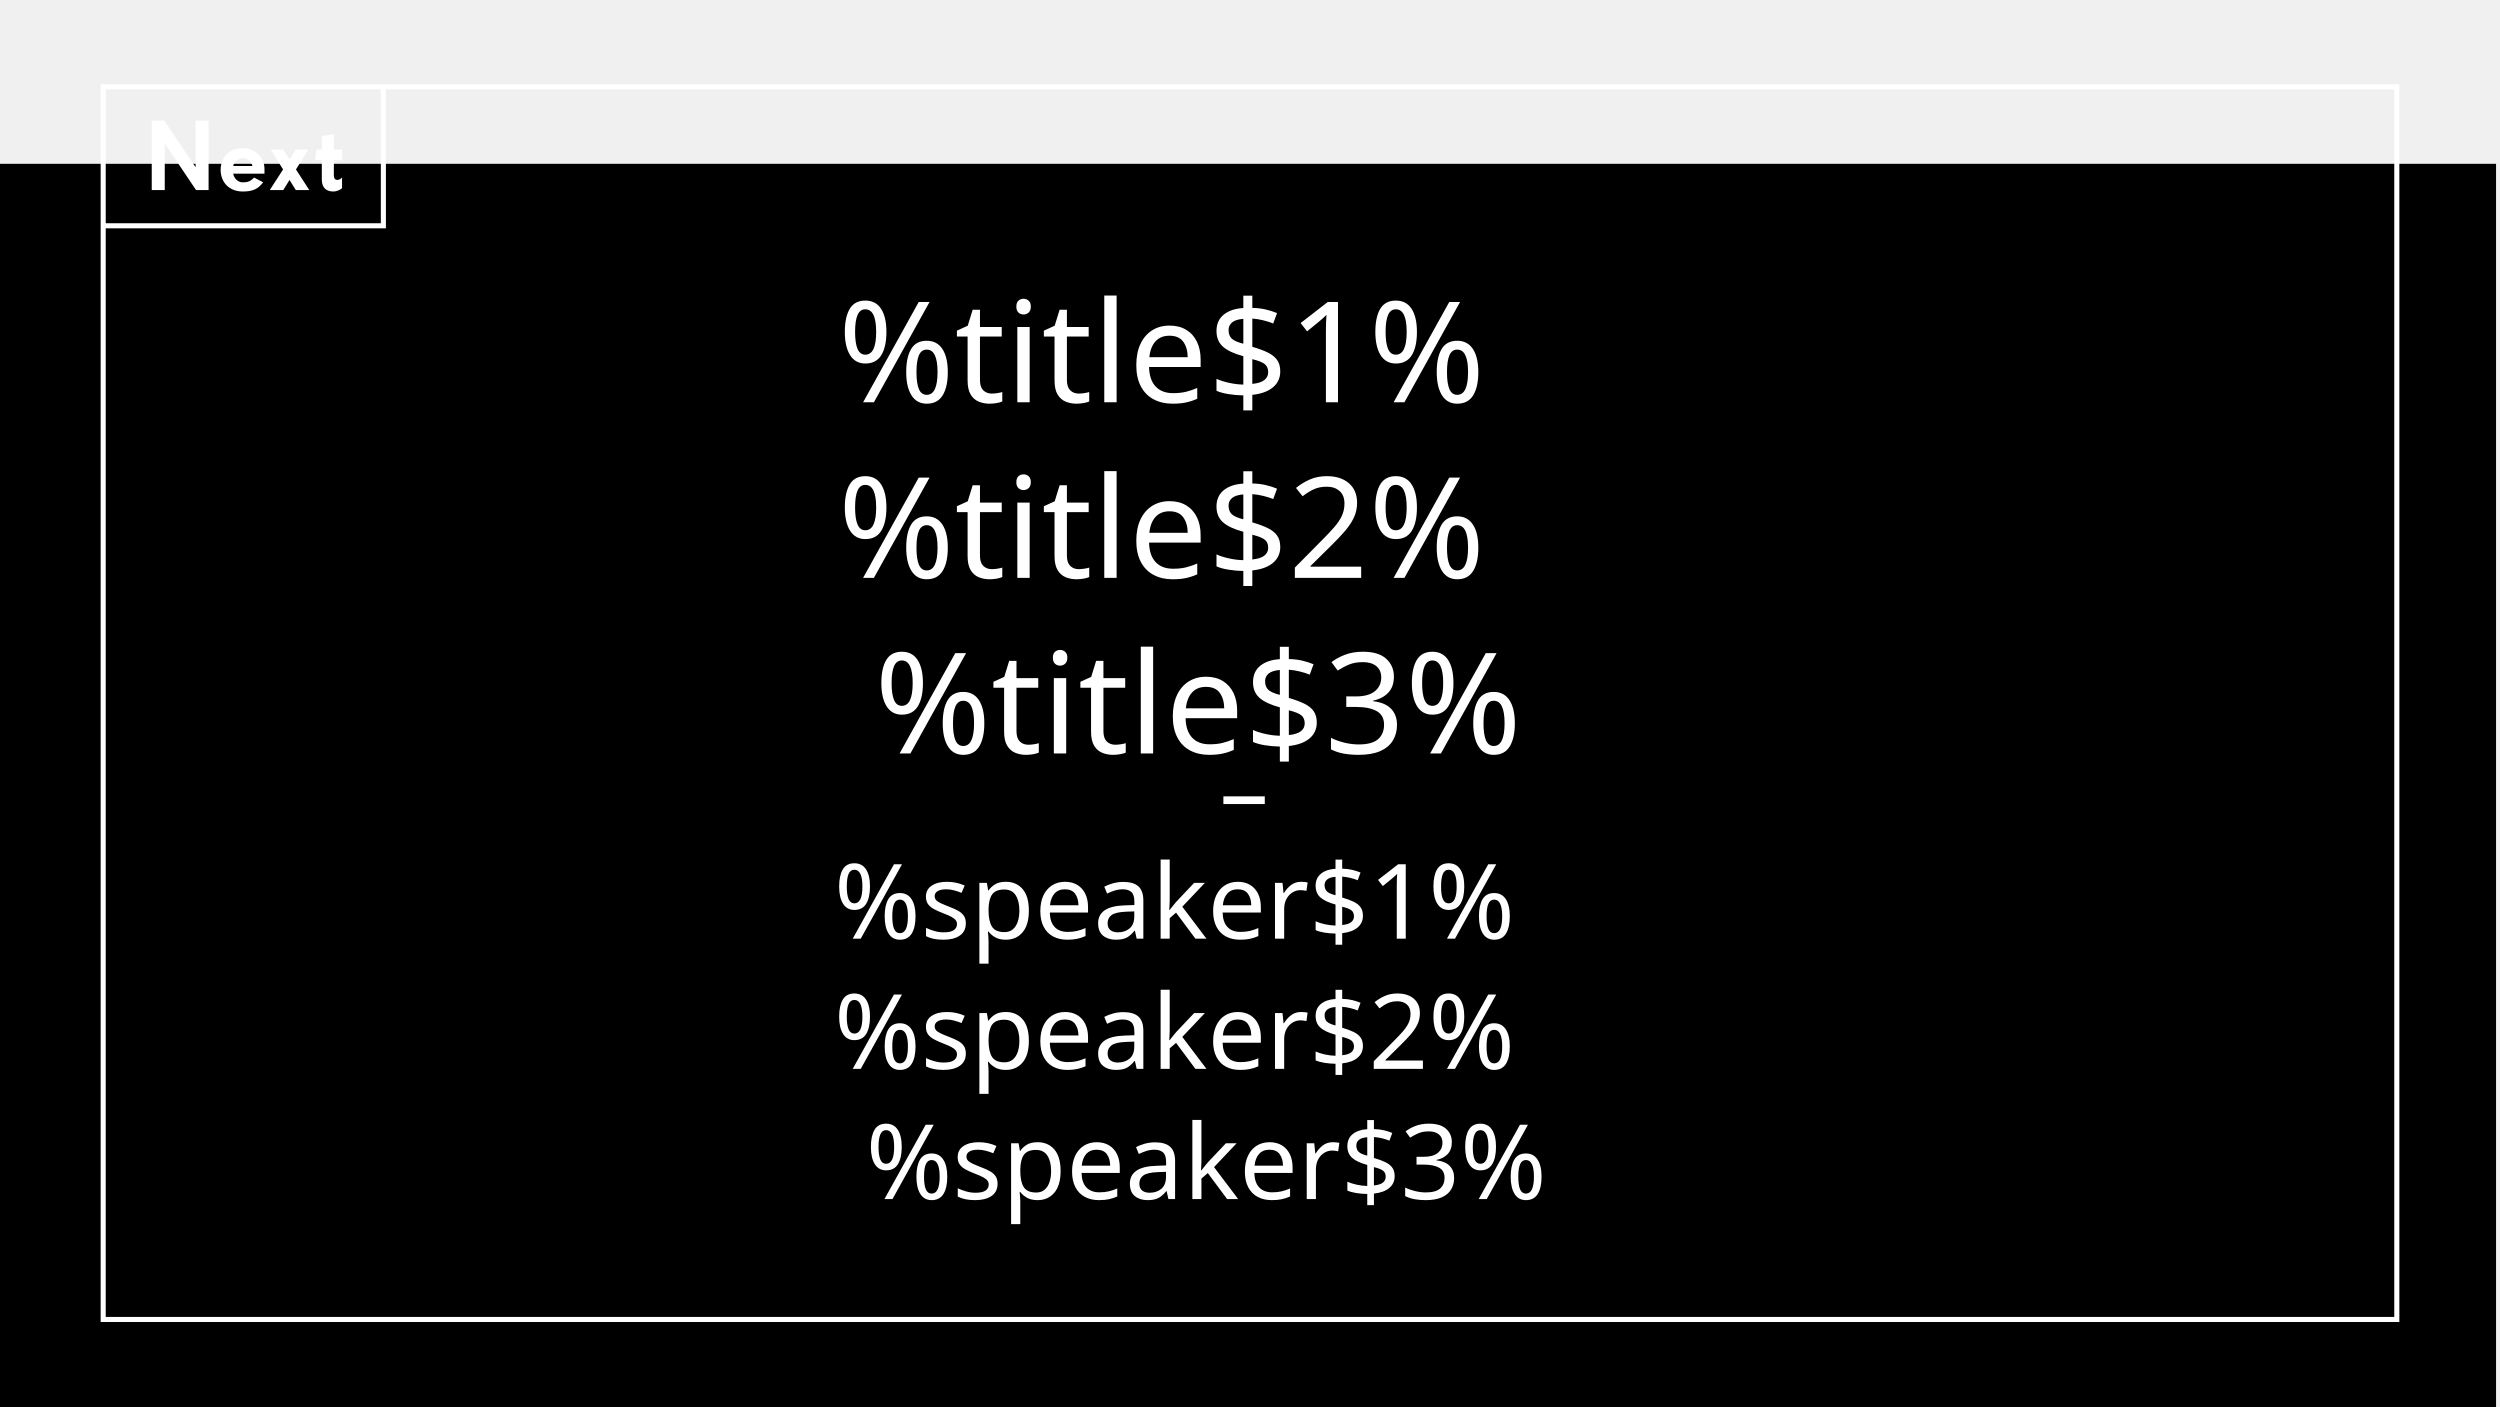
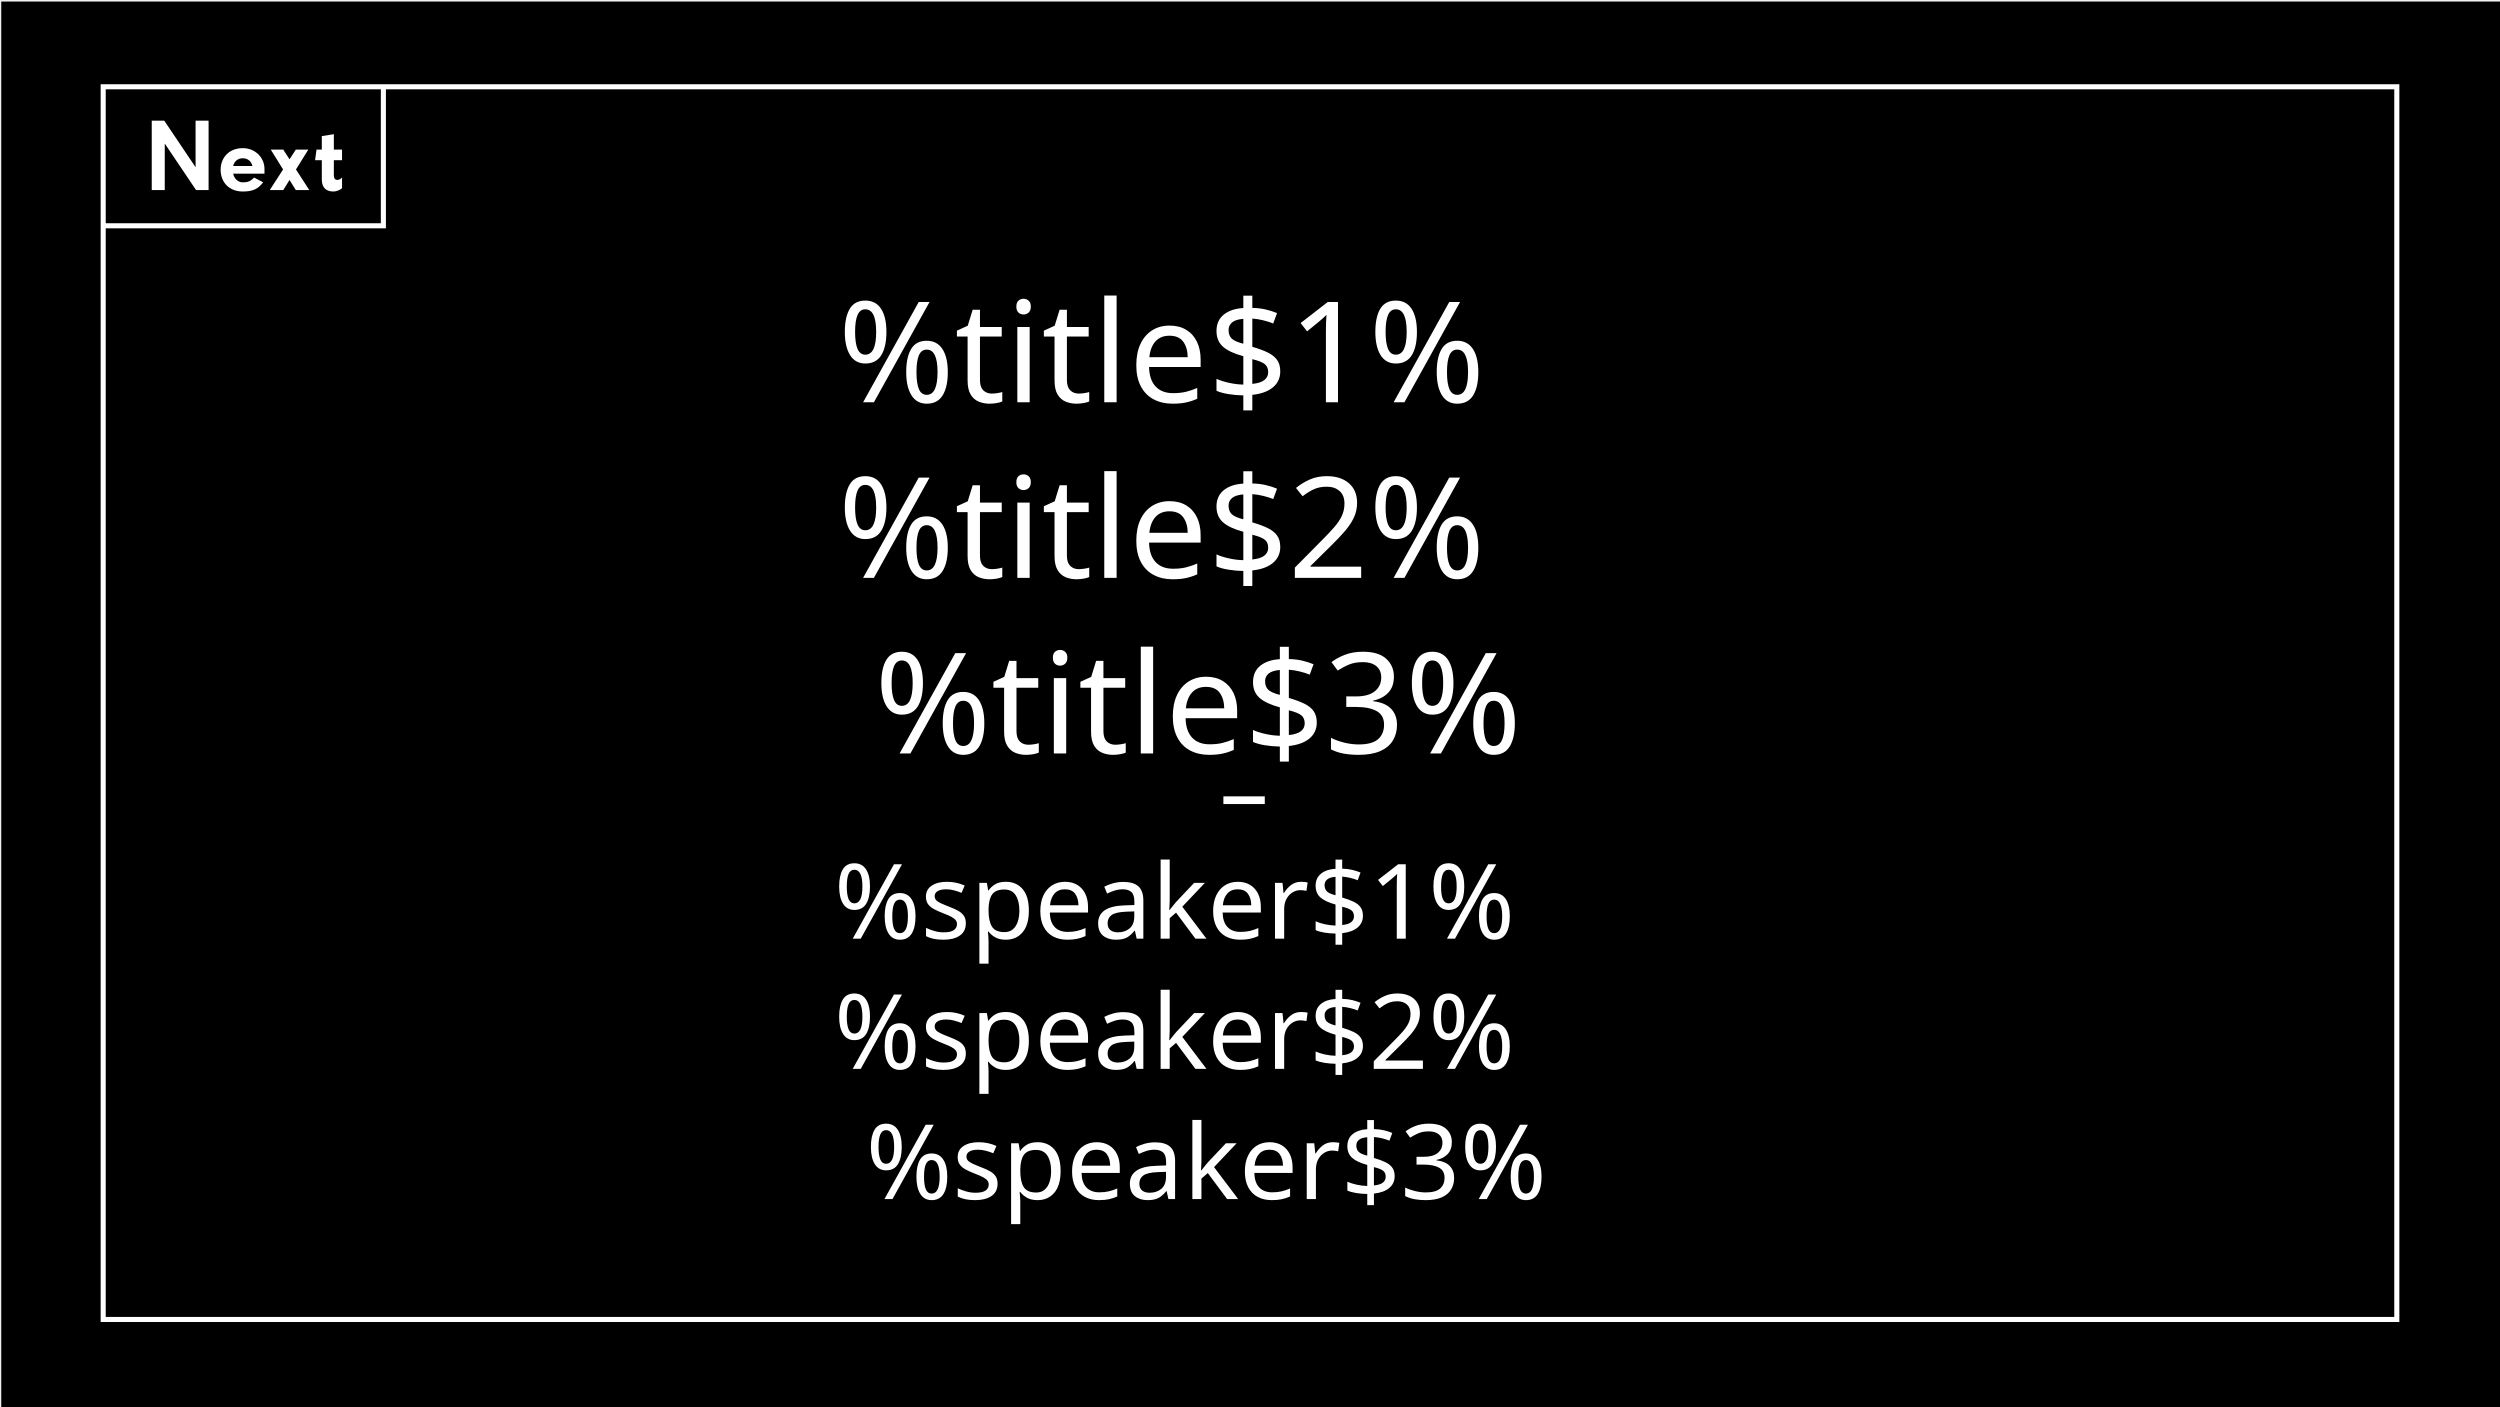
<svg xmlns="http://www.w3.org/2000/svg" xmlns:xlink="http://www.w3.org/1999/xlink" version="1.1" id="Layer_1" x="0px" y="0px" width="1920px" height="1080px" viewBox="0 0 1920 1080" enable-background="new 0 0 1920 1080" xml:space="preserve">
  <defs id="defs4261" />
-   <rect width="1920" height="1080" id="rect4137" x="-3.031" y="125.804" />
+   <rect width="1920" height="1080" id="rect4137" x="0.969" y="1.192" />
  <rect x="79.249" y="66.649" fill="none" stroke="#FFFFFF" stroke-width="3.898" width="1761.502" height="946.702" id="rect4139" />
  <polyline fill="none" stroke="#FFFFFF" stroke-width="3.898" points="79.666,173.406 294.43,173.406 294.43,67.065 " id="polyline4141" />
  <text font-size="75.712" id="text4177" x="936.529" y="634.854" style="font-size:75.712px;font-family:SuperGroteskOT-Med;fill:#ffffff">–</text>
  <g id="g4249">
    <defs id="defs4251">
      <rect id="SVGID_1_" width="1920" height="1080" />
    </defs>
    <clipPath id="SVGID_2_">
      <use xlink:href="#SVGID_1_" overflow="visible" id="use4255" />
    </clipPath>
    <path clip-path="url(#SVGID_2_)" fill="#FFFFFF" d="M262.689,144.492v-8.14c-1.258,1.258-2.516,1.85-3.626,1.85   c-1.554,0-2.664-1.184-2.664-3.33v-11.84h6.29v-8.14h-6.29v-11.84l-9.25,1.48v10.36h-4.07l-1.11,8.14h5.18v14.8   c0,6.66,3.7,9.25,8.88,9.25C258.323,147.082,261.209,145.972,262.689,144.492 M237.529,145.972l-10.212-15.836l9.472-15.244h-9.62   l-4.81,7.474l-4.81-7.474h-9.62l9.472,15.244l-10.212,15.836h10.36l4.81-7.77l4.81,7.77H237.529z M193.87,127.472h-14.8   c0.74-2.96,2.96-5.92,7.4-5.92C190.91,121.552,193.129,124.512,193.87,127.472 M203.12,133.392v-3.7   c0-8.51-6.956-15.91-16.65-15.91c-10.36,0-17.02,7.03-17.02,16.65c0,9.62,6.66,16.65,17.02,16.65c7.4,0,11.84-1.85,15.614-7.104   l-6.956-3.626c-2.738,2.96-4.958,3.7-8.658,3.7c-3.7,0-6.66-2.96-7.4-6.66H203.12z M160.2,145.972v-53.28h-9.99v35.52h-0.148   l-23.902-35.52h-9.62v53.28h9.99v-35.52h0.148l23.902,35.52H160.2z" id="path4257" />
  </g>
  <text xml:space="preserve" style="font-style:normal;font-weight:normal;font-size:107.872px;line-height:125%;font-family:sans-serif;letter-spacing:0px;word-spacing:0px;fill:#ffffff;fill-opacity:1;stroke:none;stroke-width:1px;stroke-linecap:butt;stroke-linejoin:miter;stroke-opacity:1" x="962.205" y="308.958" id="text4265">
    <tspan id="tspan4267" x="962.205" y="308.958" style="font-style:normal;font-variant:normal;font-weight:normal;font-stretch:normal;font-family:SuperGroteskOT-Med;-inkscape-font-specification:SuperGroteskOT-Med;text-align:center;text-anchor:middle">%title$1%</tspan>
    <tspan x="962.205" y="443.799" style="font-style:normal;font-variant:normal;font-weight:normal;font-stretch:normal;font-family:SuperGroteskOT-Med;-inkscape-font-specification:SuperGroteskOT-Med;text-align:center;text-anchor:middle" id="tspan3349">%title$2%</tspan>
    <tspan x="962.205" y="578.639" style="font-style:normal;font-variant:normal;font-weight:normal;font-stretch:normal;font-family:SuperGroteskOT-Med;-inkscape-font-specification:SuperGroteskOT-Med;text-align:center;text-anchor:middle" id="tspan3353">%title$3%</tspan>
  </text>
  <text xml:space="preserve" style="font-style:normal;font-weight:normal;font-size:93.75px;line-height:125%;font-family:sans-serif;letter-spacing:0px;word-spacing:0px;fill:#ffffff;fill-opacity:1;stroke:none;stroke-width:1px;stroke-linecap:butt;stroke-linejoin:miter;stroke-opacity:1" x="962.941" y="720.906" id="text4275">
    <tspan id="tspan4277" x="962.941" y="720.906" style="font-style:normal;font-variant:normal;font-weight:normal;font-stretch:normal;font-size:80px;font-family:SuperGroteskOT-Med;-inkscape-font-specification:SuperGroteskOT-Med;text-align:center;text-anchor:middle;fill:#ffffff;fill-opacity:1">%speaker$1%</tspan>
    <tspan x="962.941" y="820.906" style="font-style:normal;font-variant:normal;font-weight:normal;font-stretch:normal;font-size:80px;font-family:SuperGroteskOT-Med;-inkscape-font-specification:SuperGroteskOT-Med;text-align:center;text-anchor:middle;fill:#ffffff;fill-opacity:1" id="tspan3350">%speaker$2%</tspan>
    <tspan x="962.941" y="920.906" style="font-style:normal;font-variant:normal;font-weight:normal;font-stretch:normal;font-size:80px;font-family:SuperGroteskOT-Med;-inkscape-font-specification:SuperGroteskOT-Med;text-align:center;text-anchor:middle;fill:#ffffff;fill-opacity:1" id="tspan3352">%speaker$3%</tspan>
  </text>
</svg>
